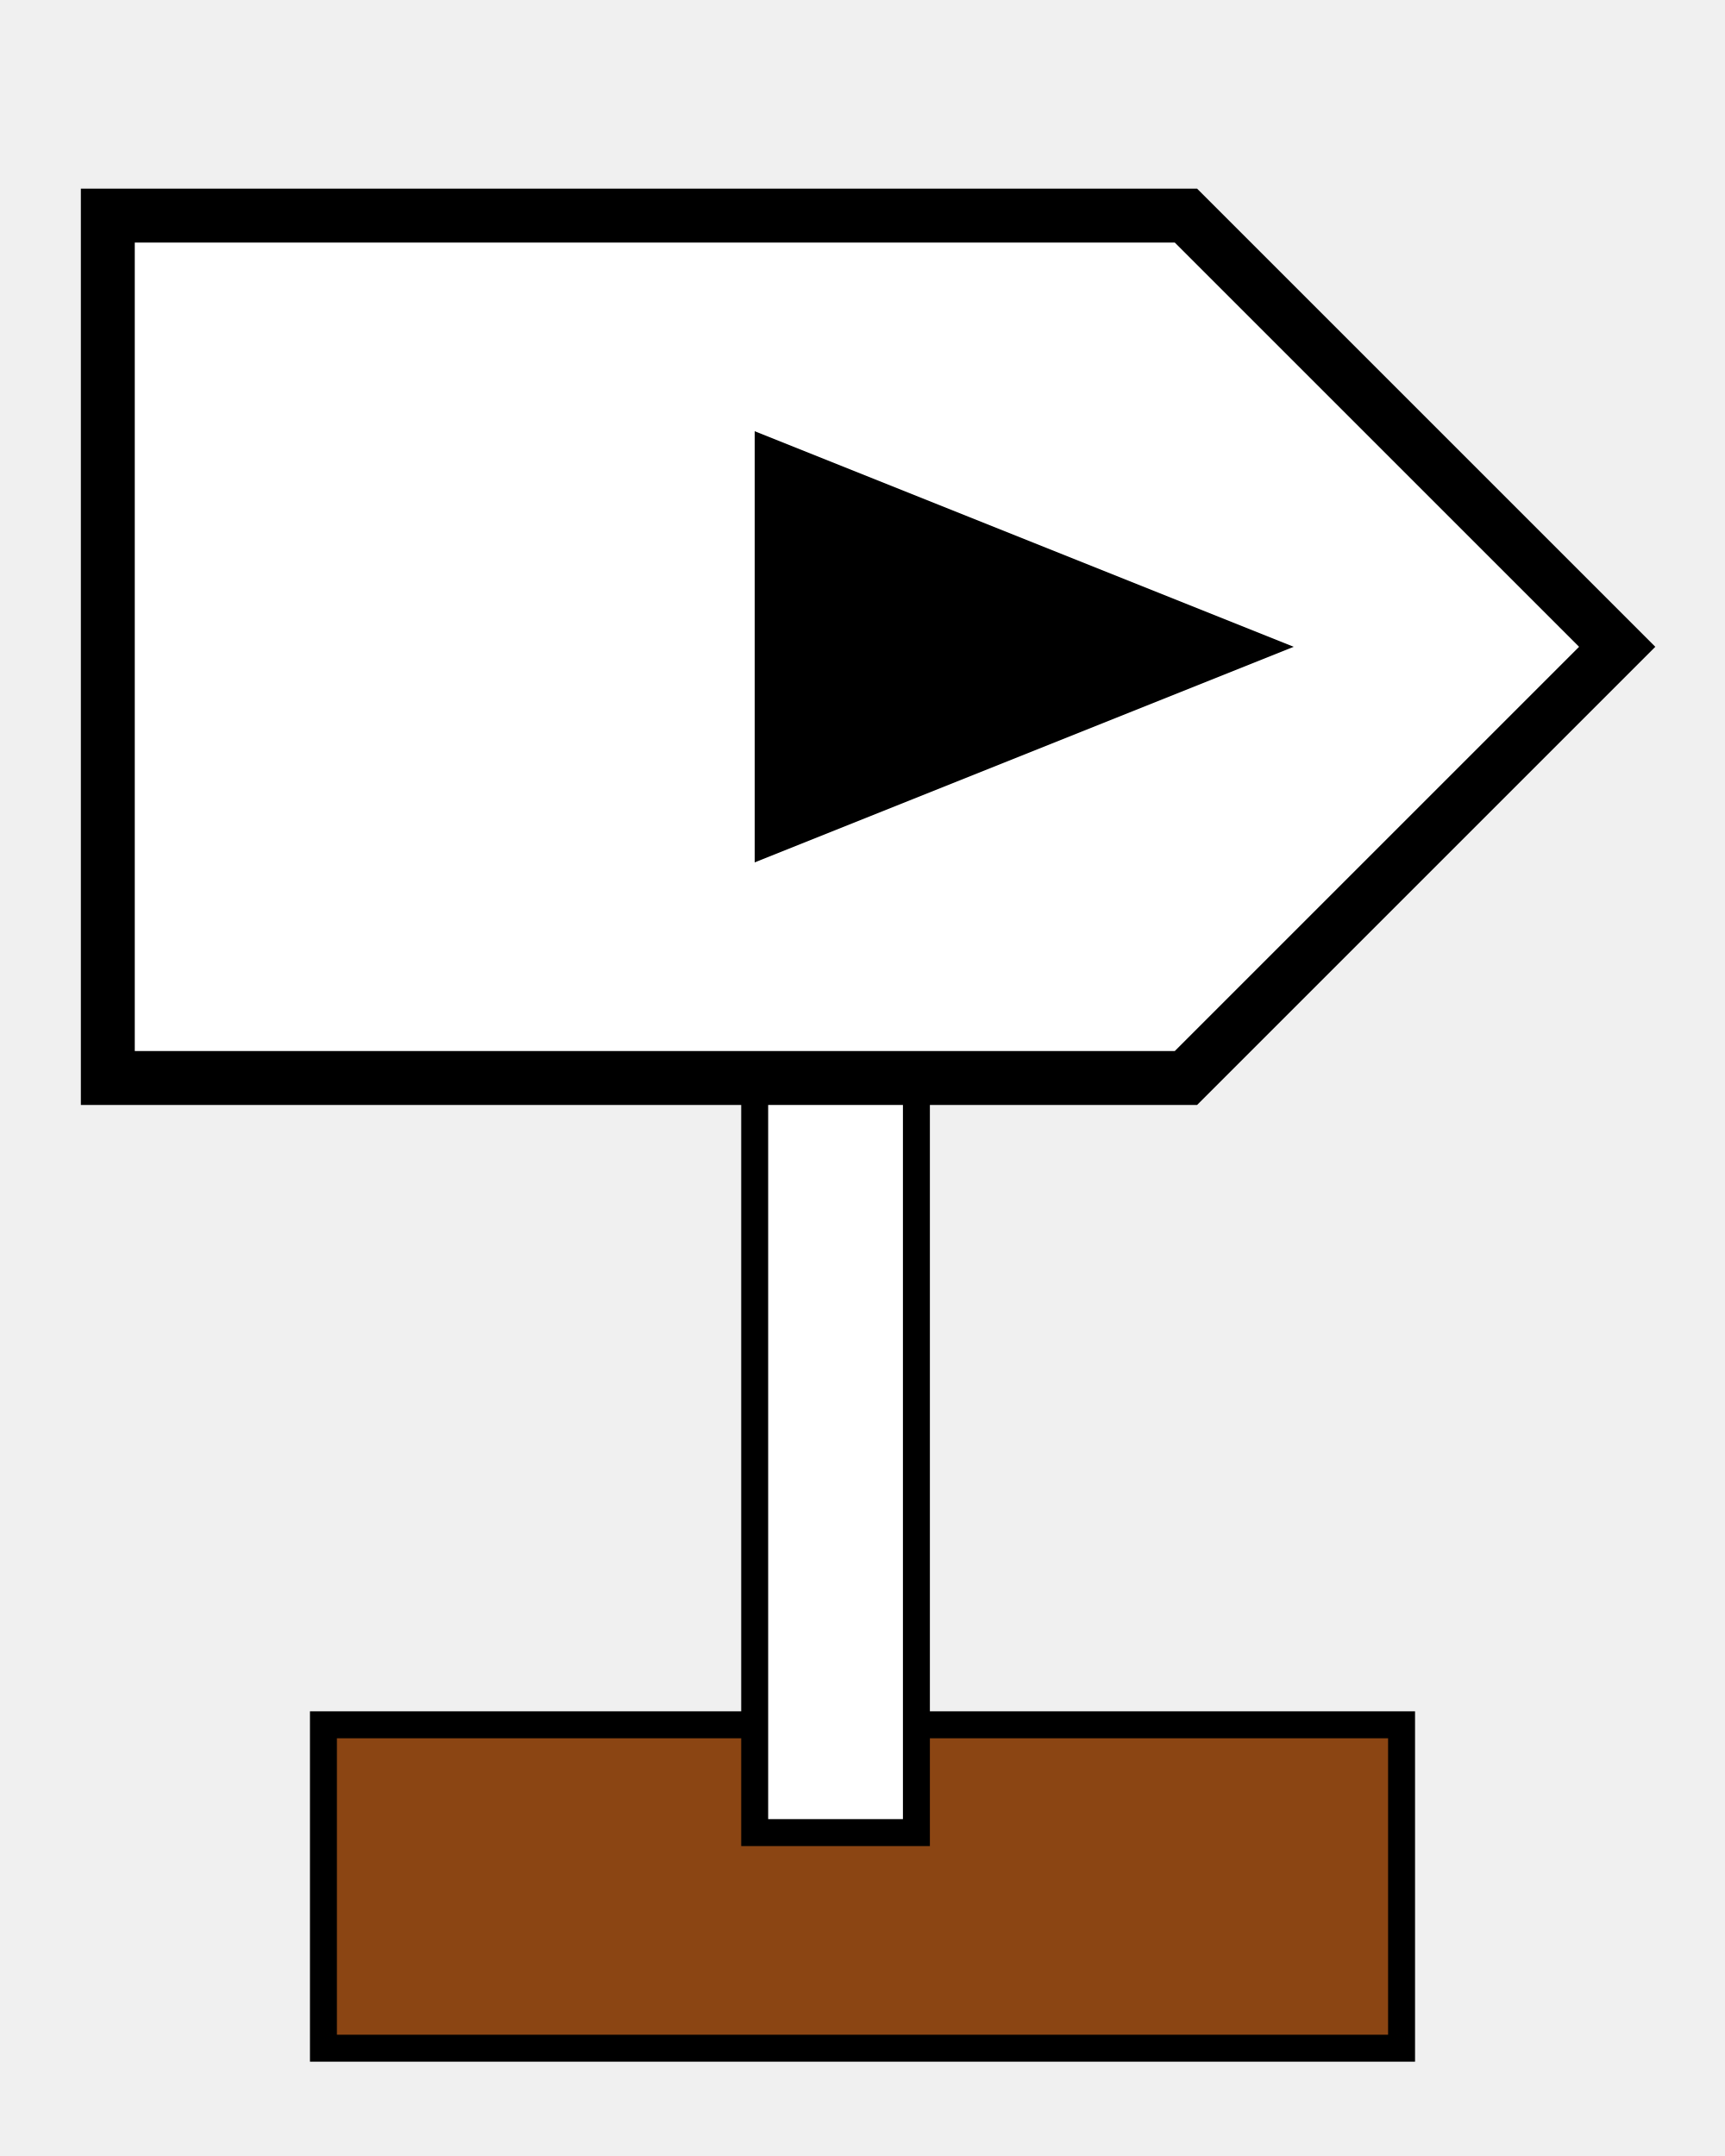
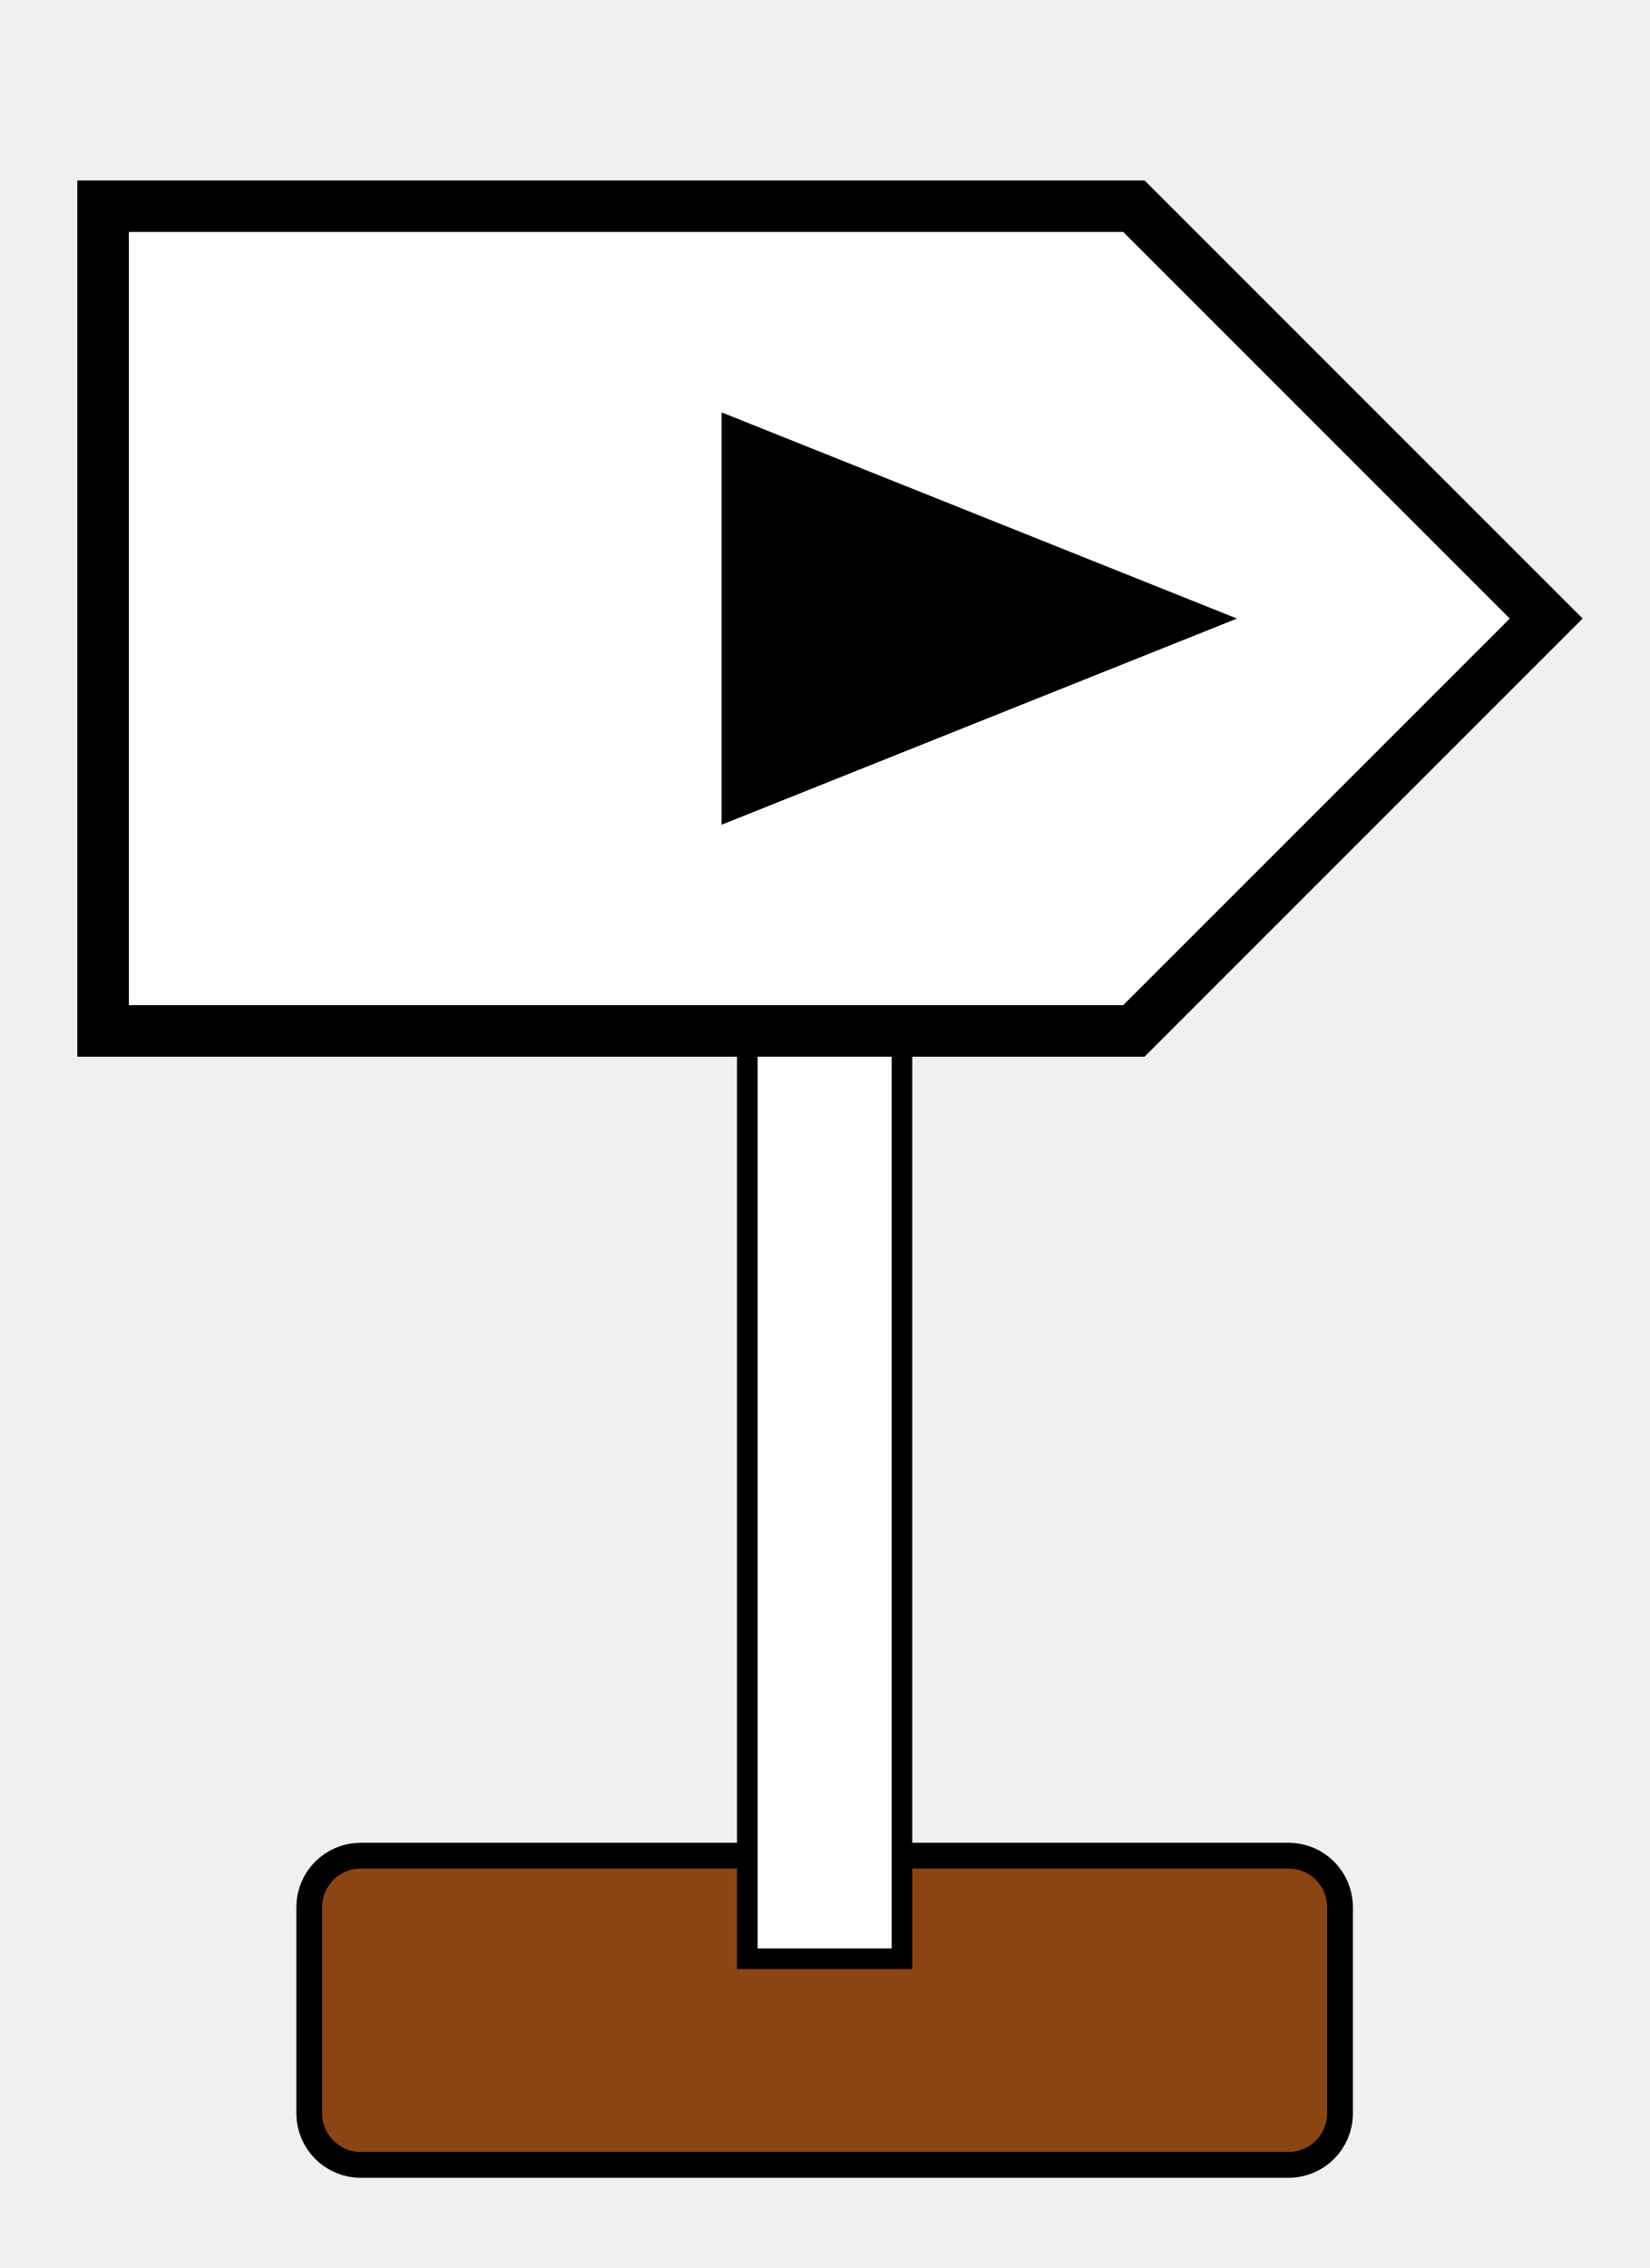
- <svg xmlns="http://www.w3.org/2000/svg" viewBox="0 0 32 40" width="32" height="40">
-   <rect x="6" y="32" width="20" height="6" fill="#8B4513" stroke="black" stroke-width="0.5" />
-   <rect x="14" y="14" width="3" height="20" fill="white" stroke="black" stroke-width="0.5" />
-   <polygon points="2,4 22,4 30,12 22,20 2,20" fill="white" stroke="black" stroke-width="1" />
-   <polygon points="14,8 24,12 14,16" fill="black" />
+ <svg xmlns="http://www.w3.org/2000/svg" viewBox="0 0 32 44" width="32" height="44">
+   <rect x="6" y="36" width="20" height="6" rx="1" fill="#8B4513" stroke="#000" stroke-width="0.5" />
+   <rect x="14.5" y="20" width="3" height="18" fill="#fff" stroke="#000" stroke-width="0.4" />
+   <polygon points="2,4 22,4 30,12 22,20 2,20" fill="#fff" stroke="#000" stroke-width="1" />
+   <polygon points="14,8 24,12 14,16" fill="#000" />
</svg>
